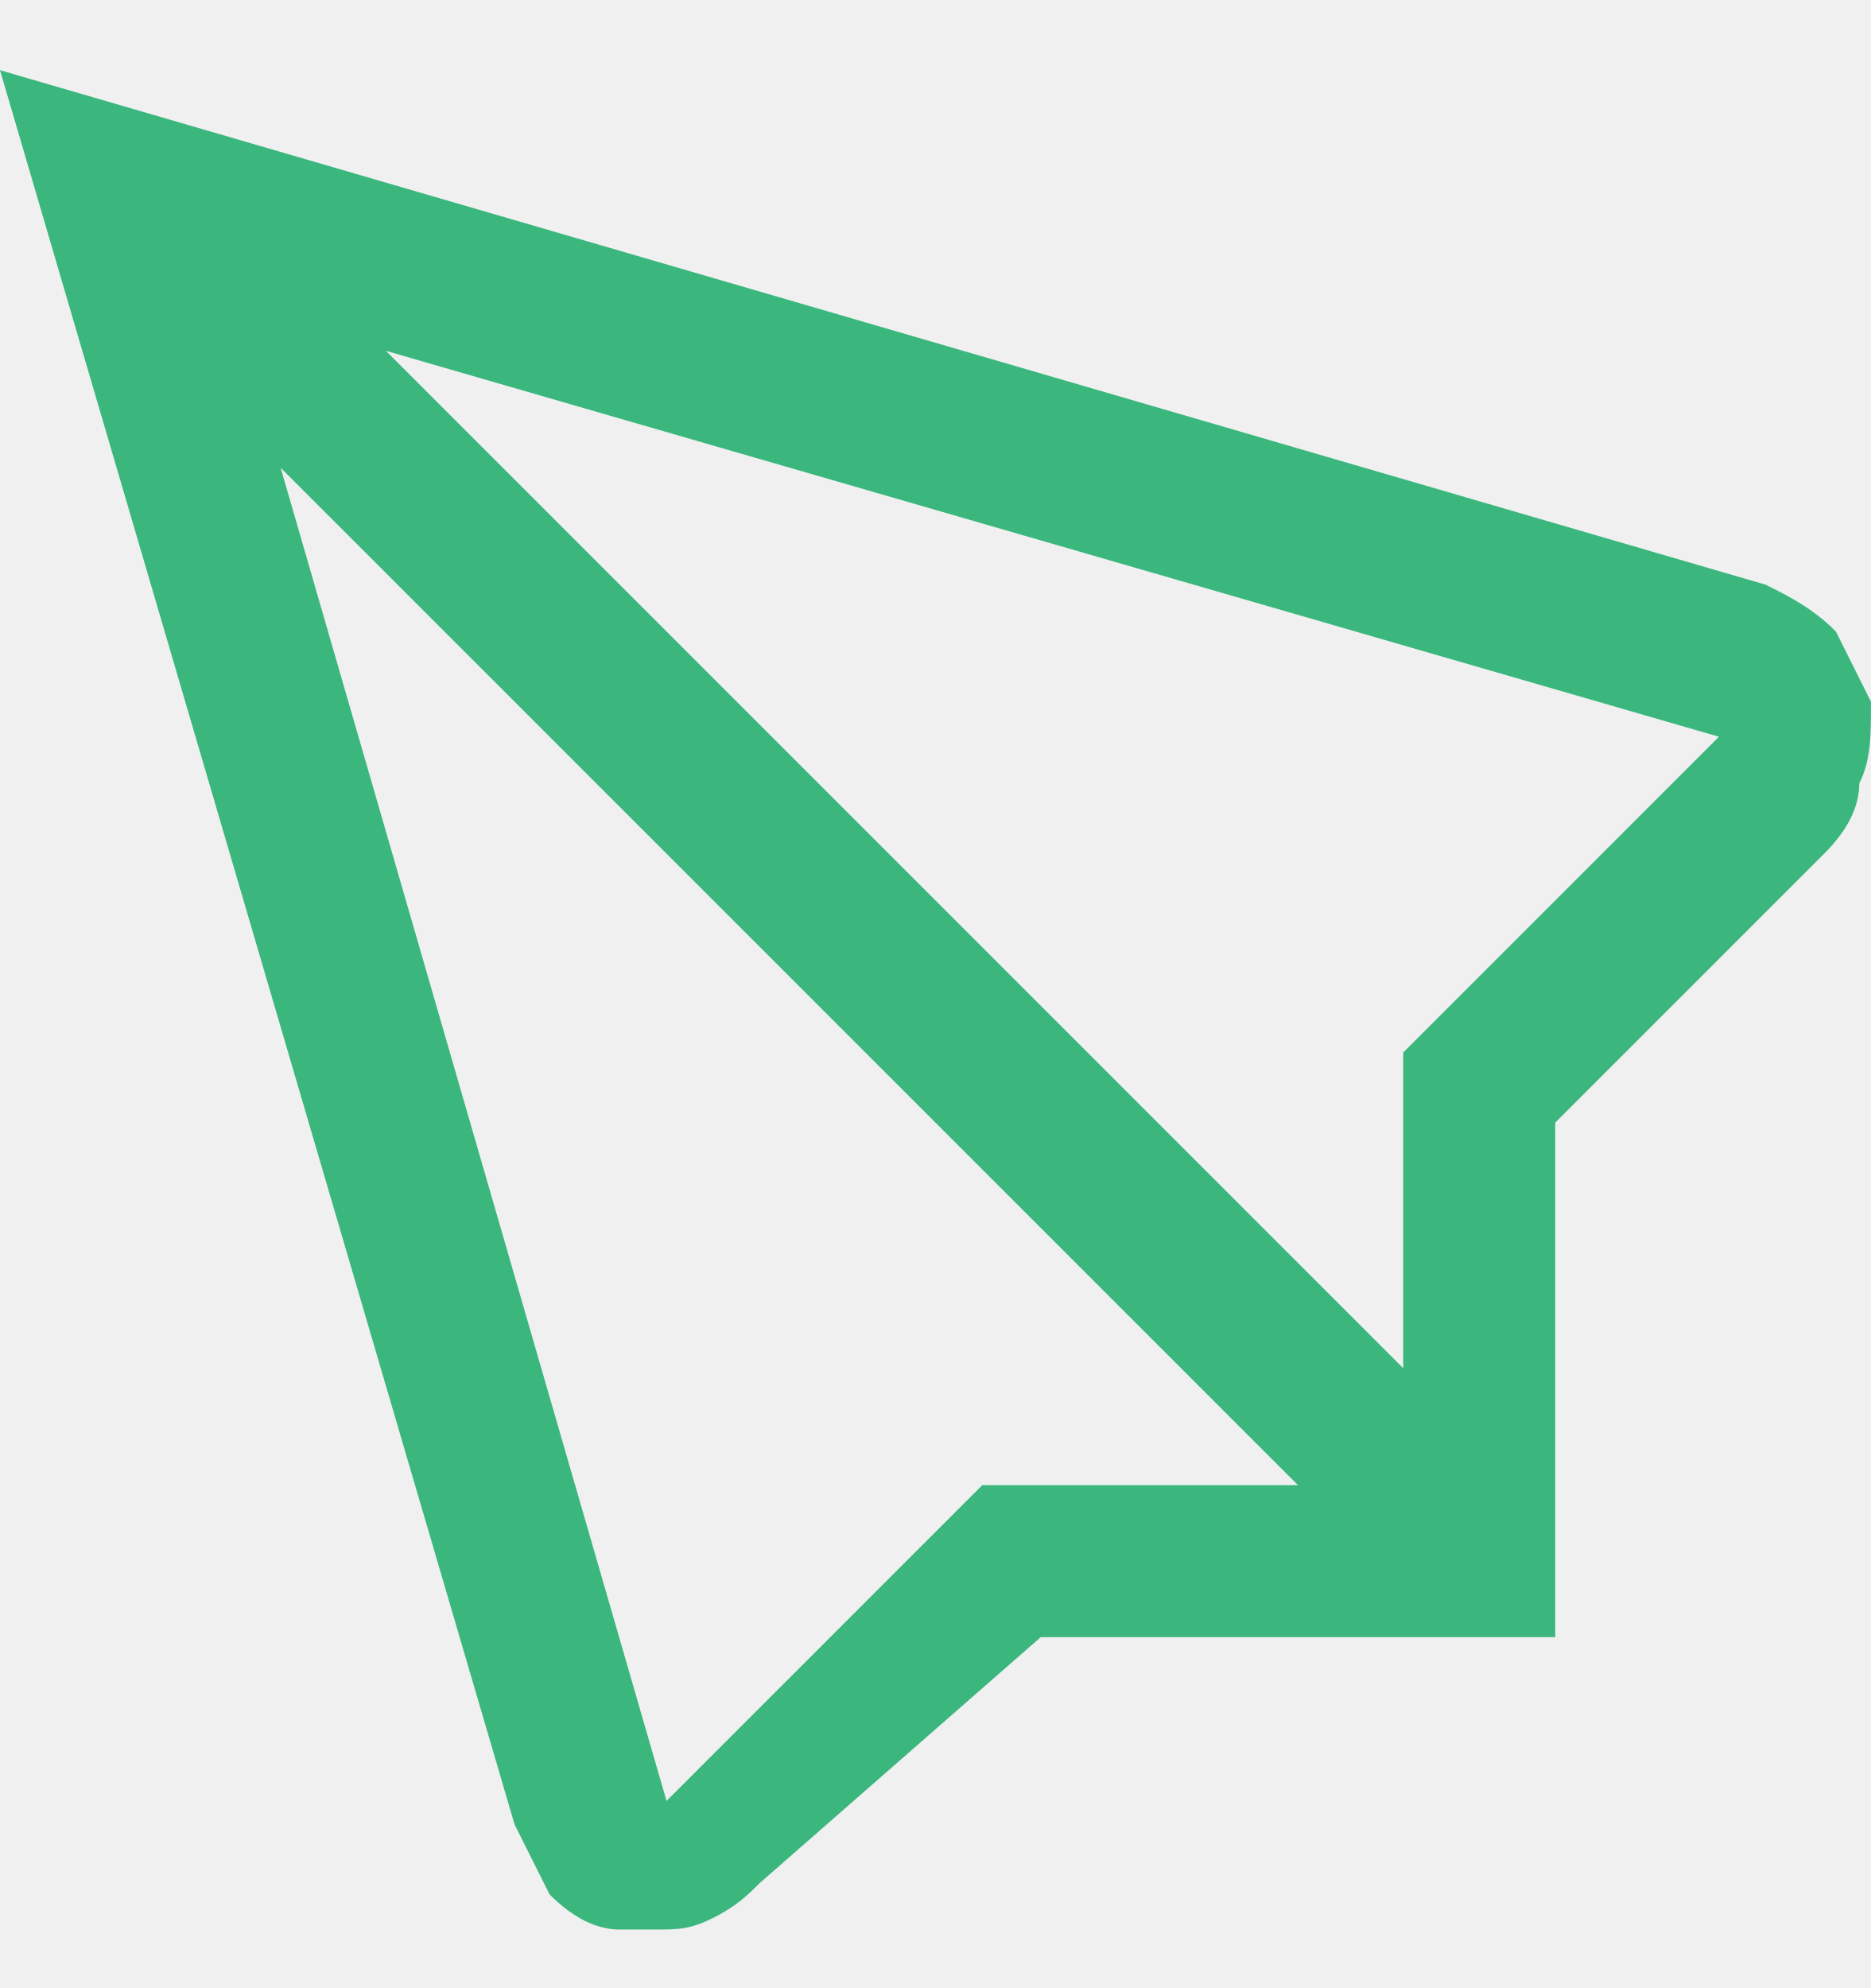
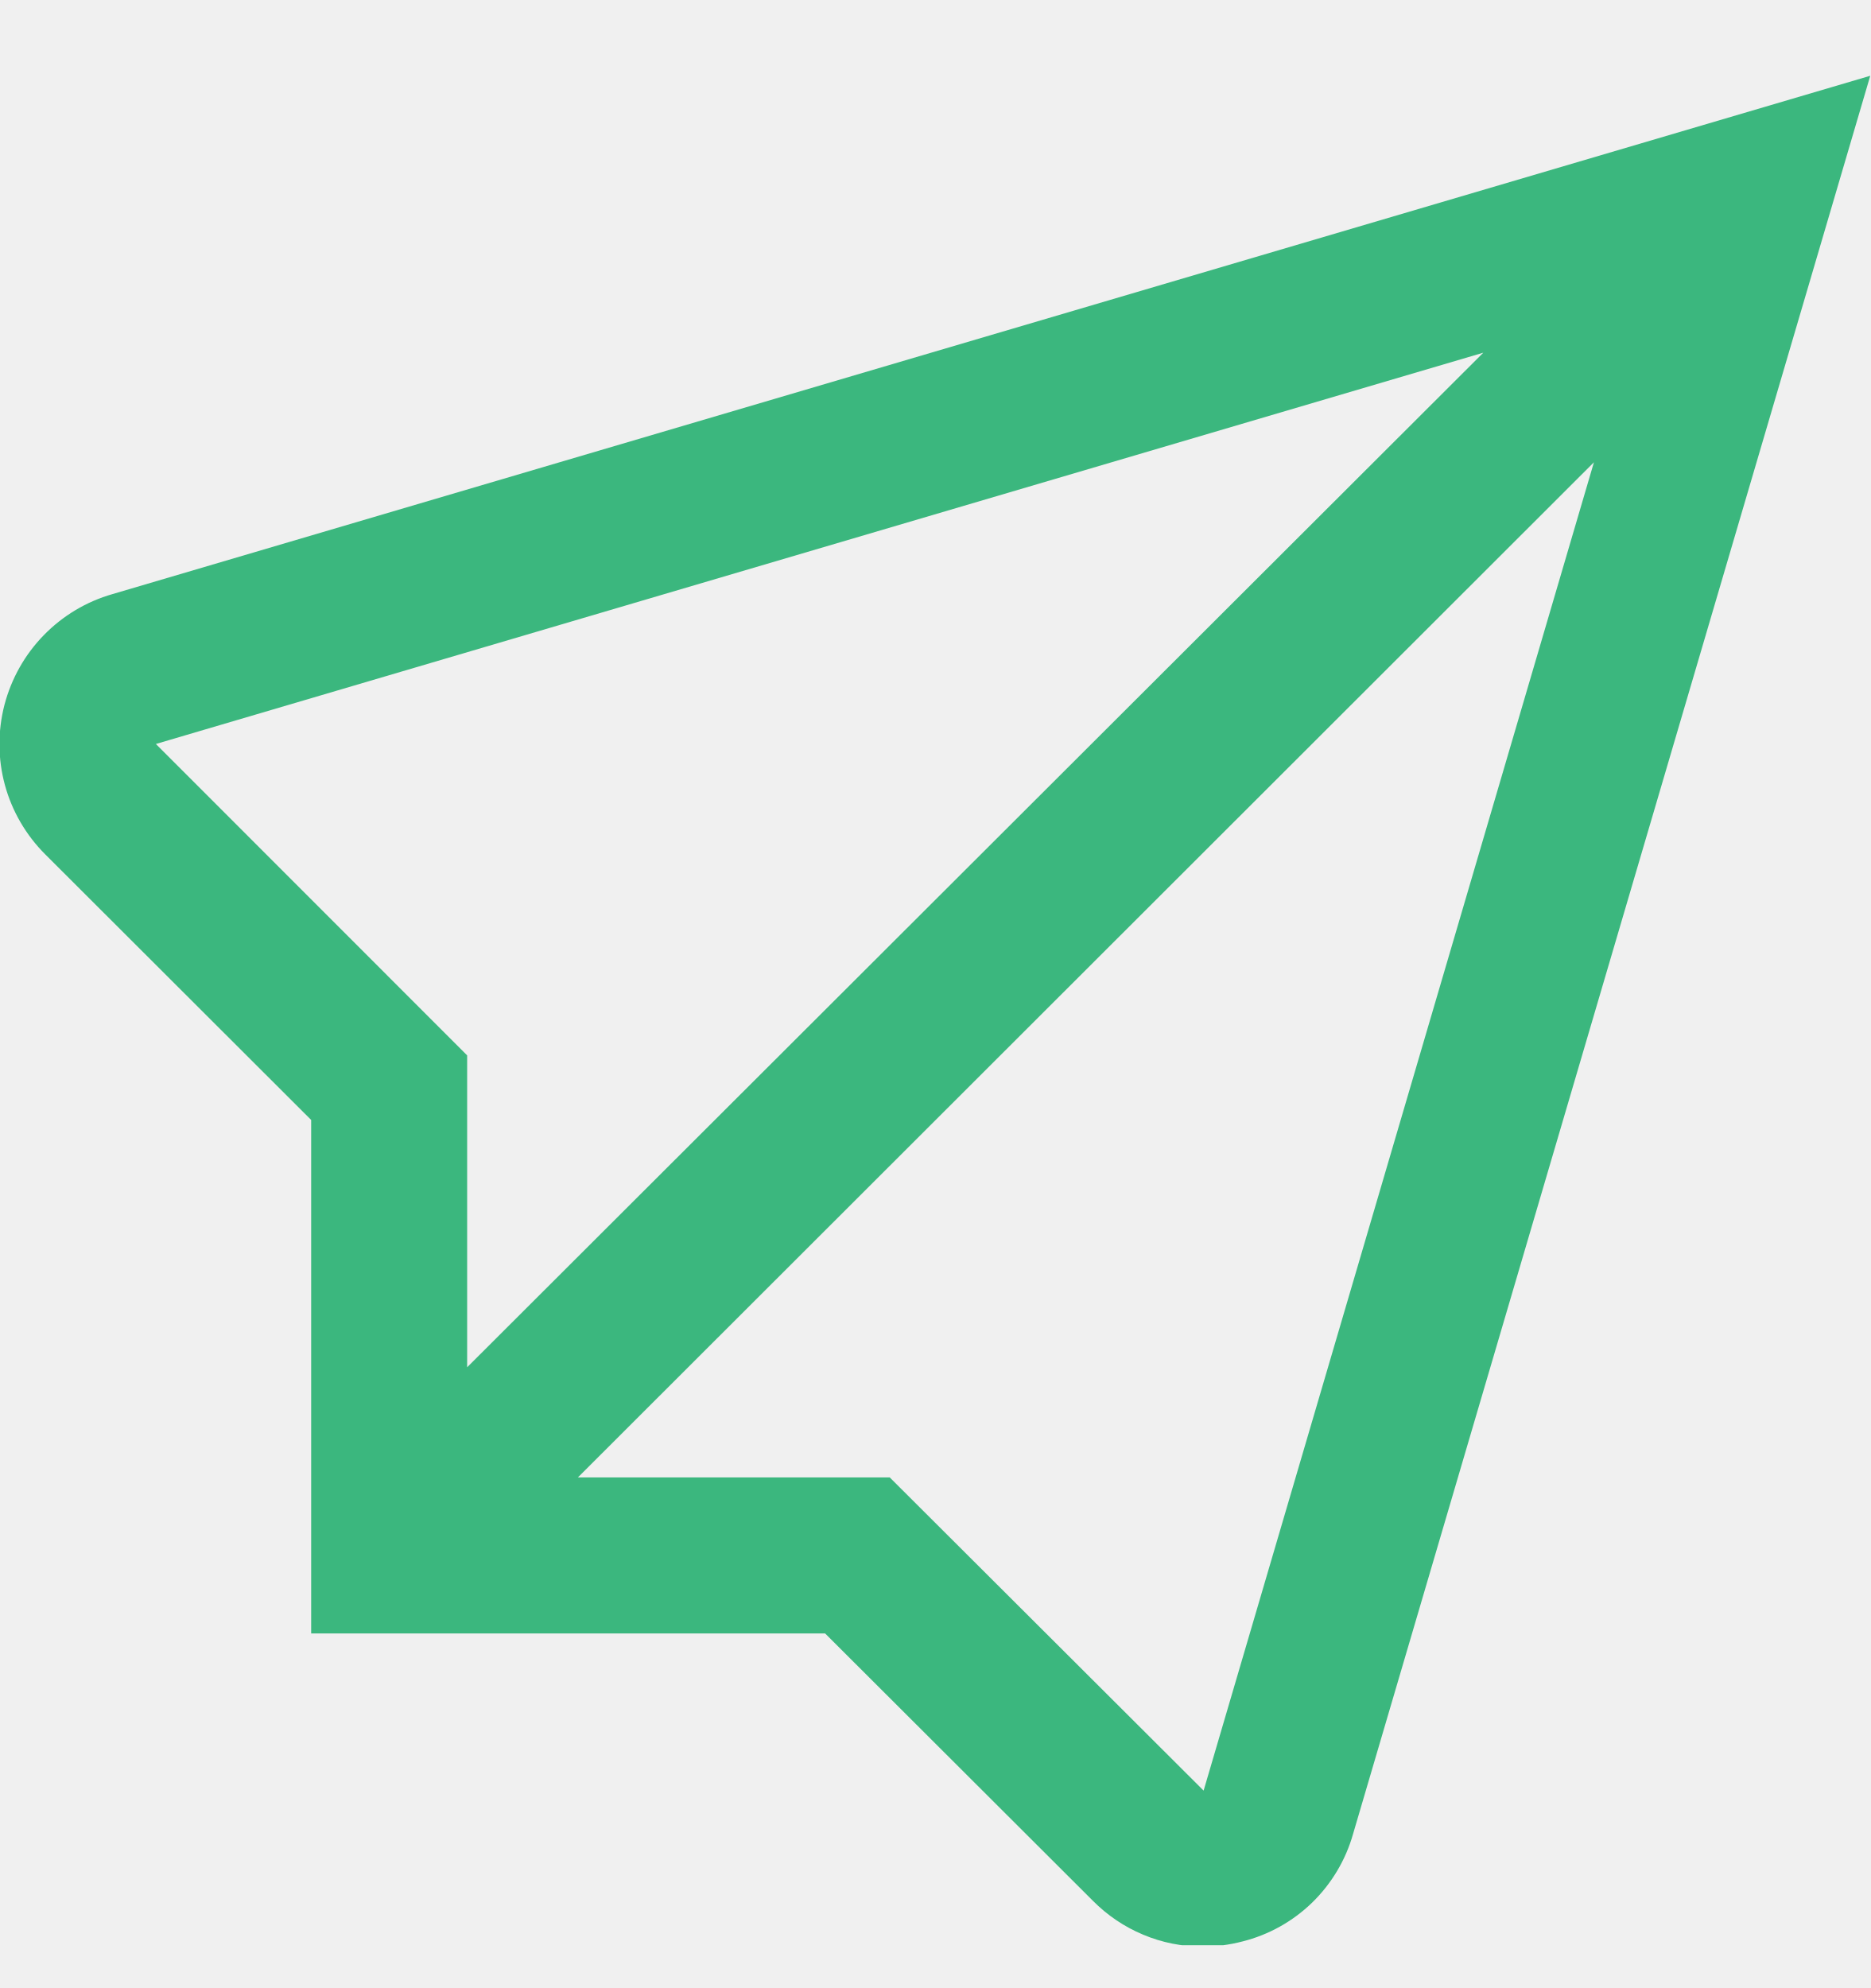
- <svg xmlns="http://www.w3.org/2000/svg" xmlns:xlink="http://www.w3.org/1999/xlink" version="1.1" id="Layer_1" x="0px" y="0px" viewBox="0 0 16 17" style="enable-background:new 0 0 16 17;" xml:space="preserve">
-   <style type="text/css">
- 	.st0{clip-path:url(#SVGID_2_);}
- 	.st1{fill:#3BB77E;}
- </style>
-   <g>
-     <defs>
-       <rect id="SVGID_1_" x="0" y="0.6" width="16" height="16" />
-     </defs>
-     <clipPath id="SVGID_2_">
-       <use xlink:href="#SVGID_1_" style="overflow:visible;" />
+ <svg xmlns="http://www.w3.org/2000/svg" width="16" height="17" viewBox="0 0 16 17" fill="none">
+   <g clip-path="url(#clip0)">
+     <path d="M0.963 5.08C0.739 5.144 0.537 5.265 0.375 5.431C0.212 5.598 0.097 5.803 0.038 6.028C-0.02 6.253 -0.019 6.489 0.042 6.713C0.103 6.937 0.222 7.141 0.386 7.305L2.661 9.577V13.968H7.056L9.346 16.254C9.469 16.378 9.615 16.477 9.776 16.544C9.937 16.612 10.11 16.646 10.285 16.646C10.399 16.646 10.514 16.631 10.625 16.602C10.849 16.546 11.055 16.431 11.221 16.27C11.387 16.108 11.508 15.906 11.571 15.683L15.994 0.648L0.963 5.08ZM1.333 6.362L12.685 3.016L3.995 11.692V9.025L1.333 6.362ZM10.293 15.312L7.609 12.634H4.942L13.631 3.953L10.293 15.312Z" fill="#3BB77E" />
+   </g>
+   <defs>
+     <clipPath id="clip0">
+       <rect width="16" height="16" fill="white" transform="translate(0 0.634277)" />
    </clipPath>
-     <g class="st0">
-       <path class="st1" d="M0,0.6l4.4,15c0.1,0.2,0.2,0.4,0.3,0.6c0.2,0.2,0.4,0.3,0.6,0.3c0.1,0,0.2,0,0.3,0c0.2,0,0.3,0,0.5-0.1    c0.2-0.1,0.3-0.2,0.4-0.3L8.9,14h4.4V9.6l2.3-2.3c0.2-0.2,0.3-0.4,0.3-0.6C16,6.5,16,6.3,16,6c-0.1-0.2-0.2-0.4-0.3-0.6    c-0.2-0.2-0.4-0.3-0.6-0.4L0,0.6z M12,9v2.7L3.3,3l11.4,3.3L12,9z M2.4,4l8.7,8.7H8.4l-2.7,2.7L2.4,4z" />
-     </g>
-   </g>
+   </defs>
</svg>
